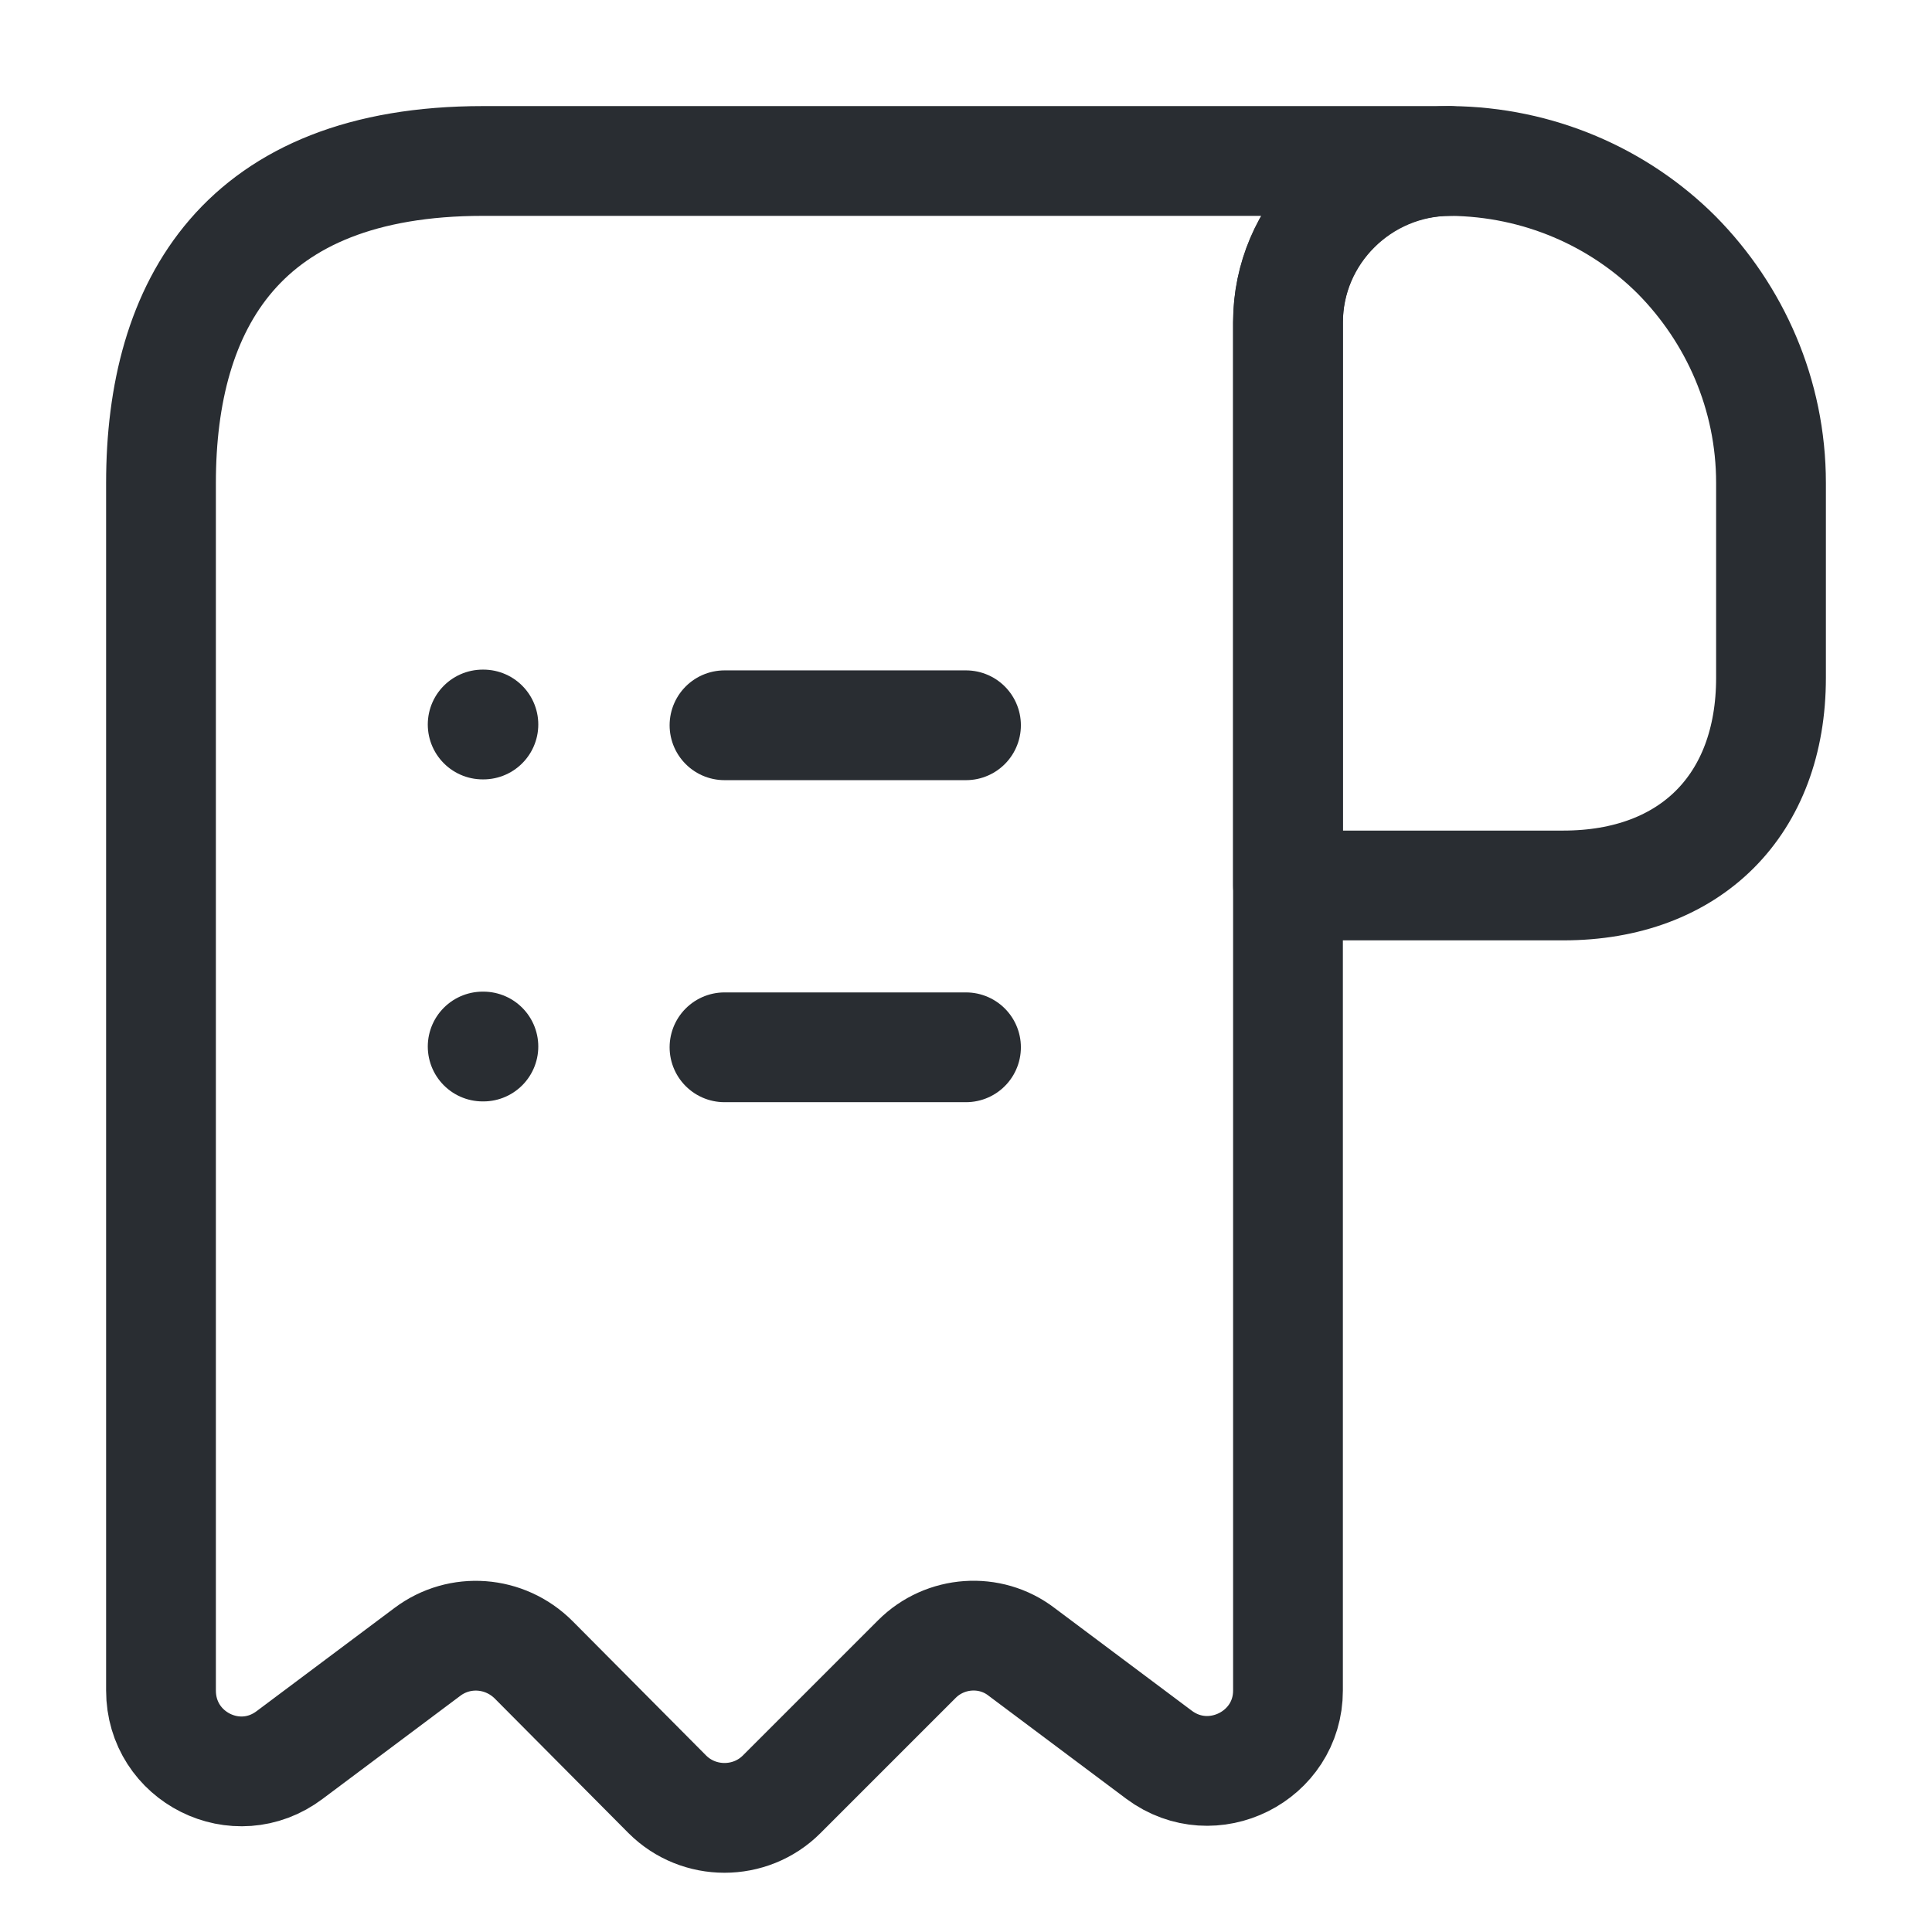
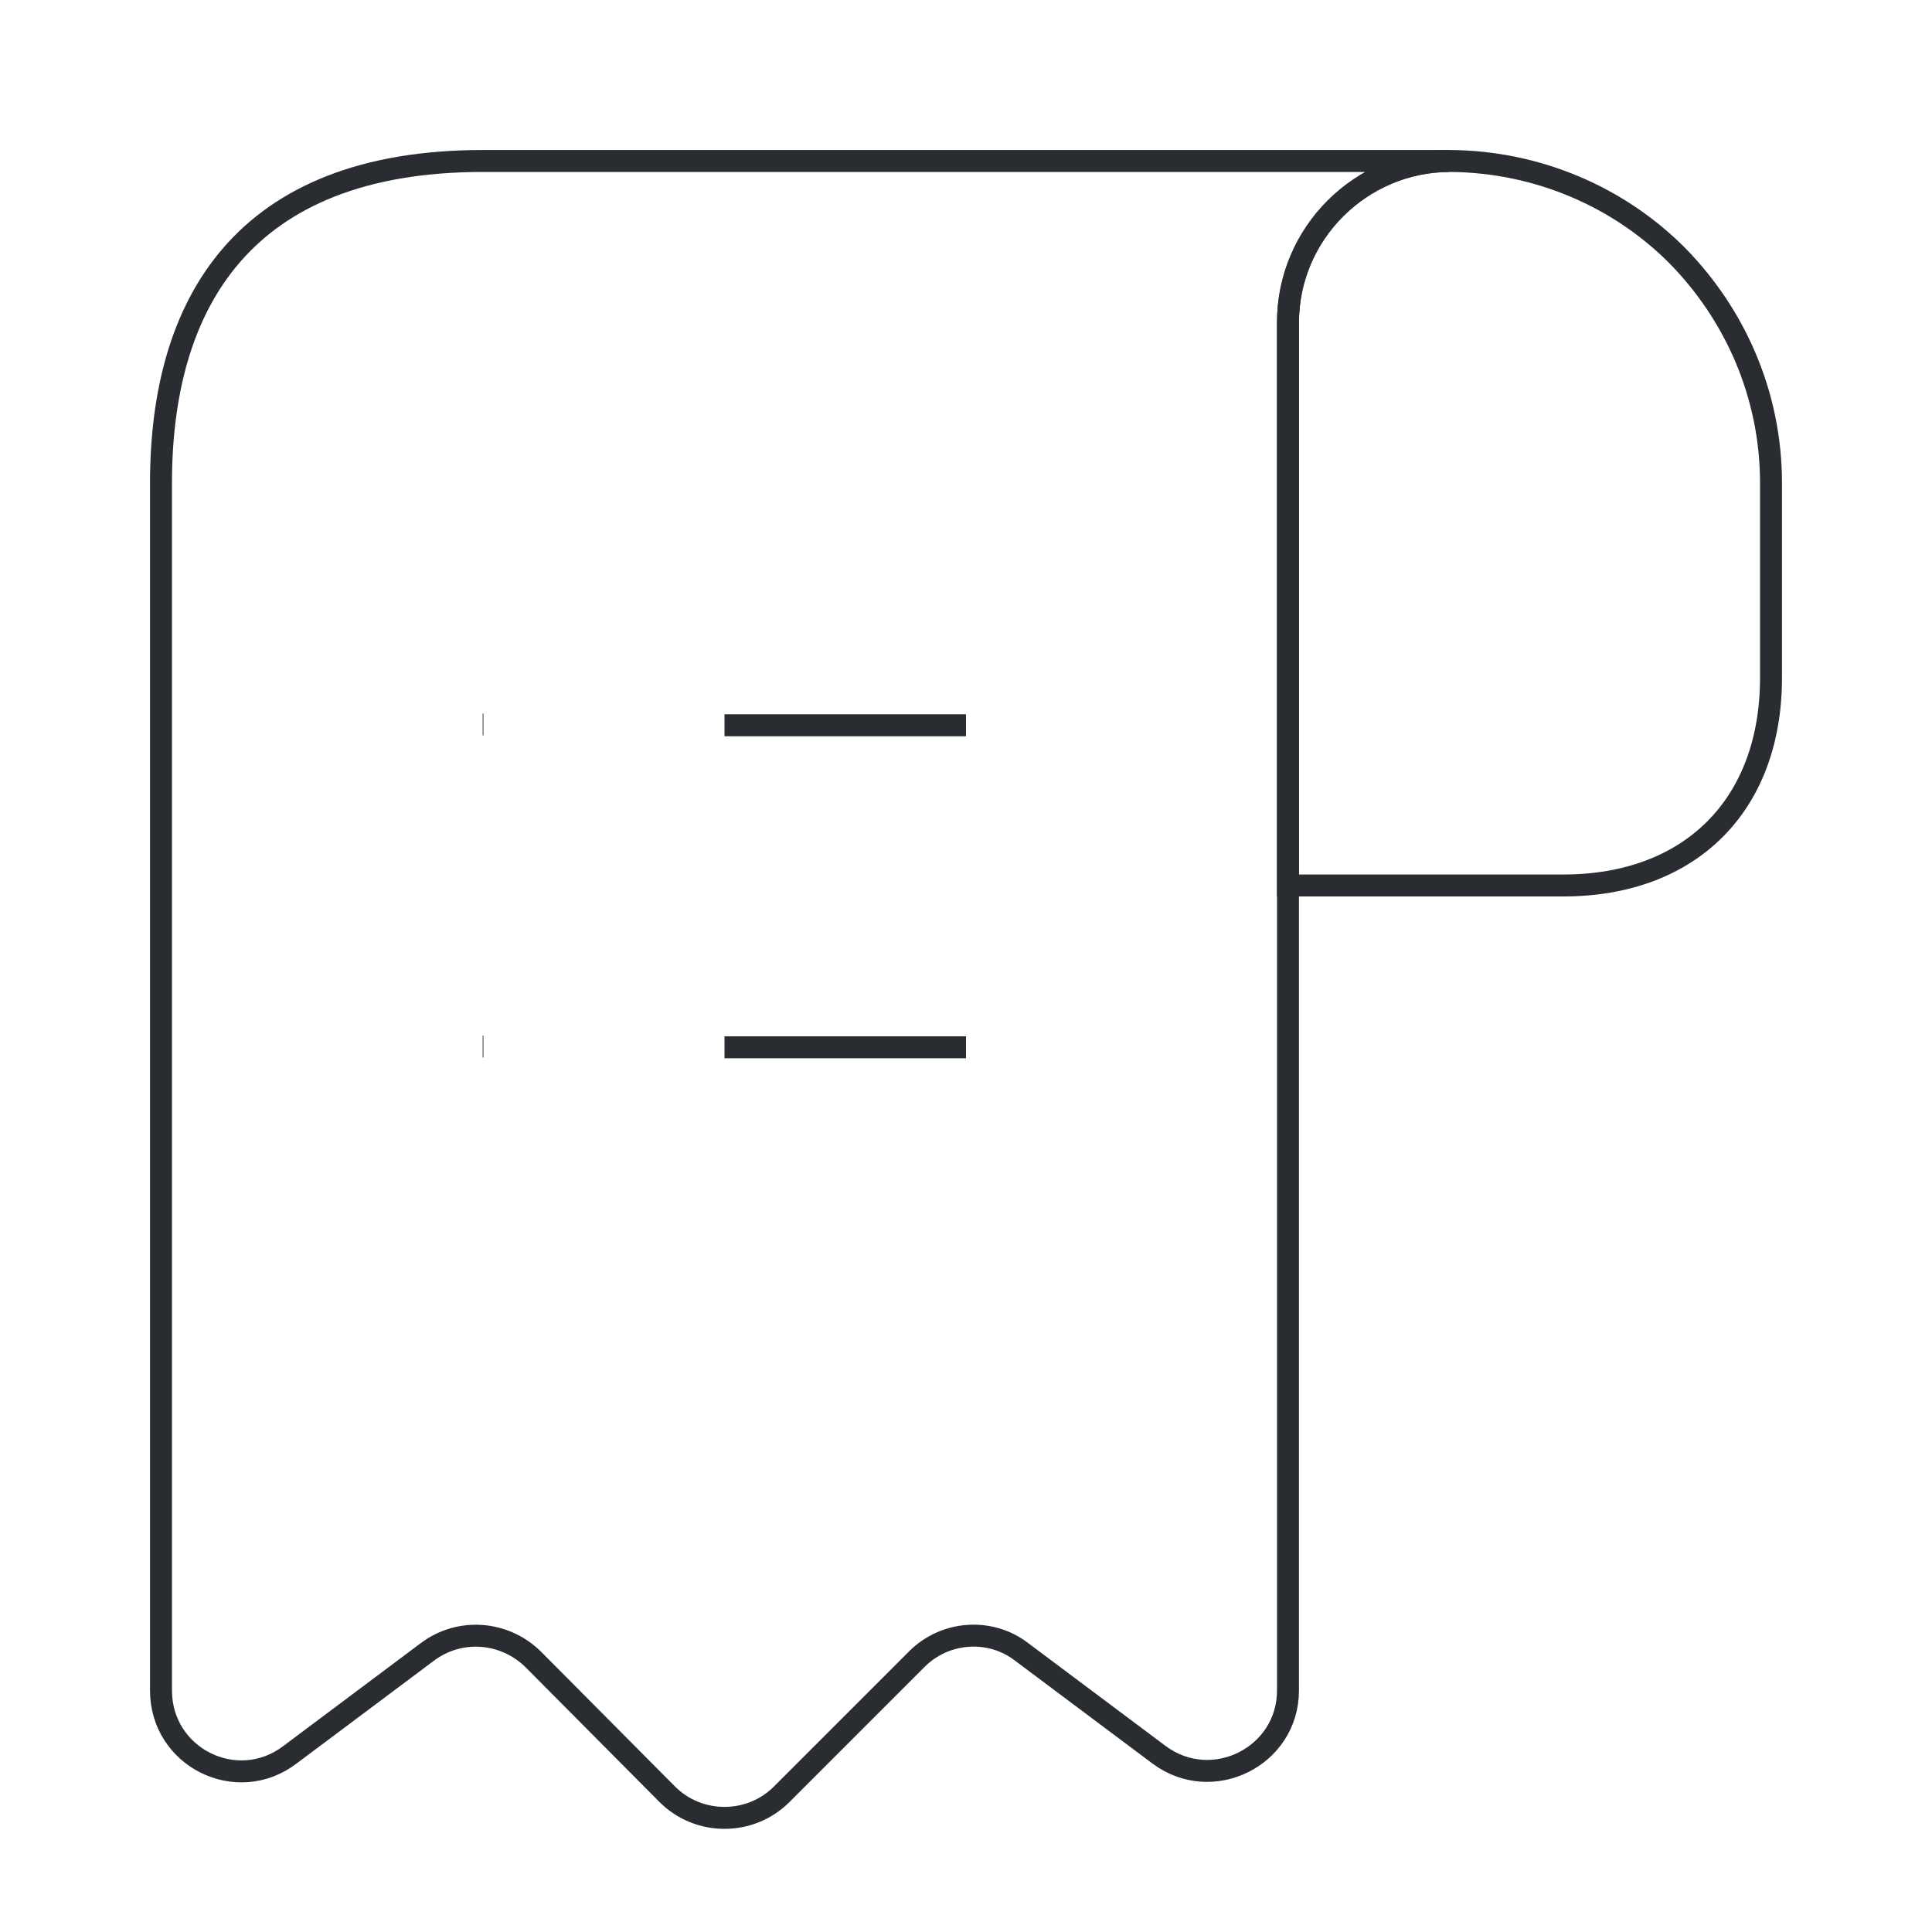
<svg xmlns="http://www.w3.org/2000/svg" width="88" height="88" viewBox="0 0 88 88" fill="none">
-   <path d="M80.667 21.999V30.872C80.667 36.665 77 40.332 71.207 40.332H58.667V14.702C58.667 10.632 62.004 7.332 66.074 7.332C70.07 7.369 73.737 8.982 76.377 11.622C79.017 14.299 80.667 17.965 80.667 21.999Z" stroke="#292D32" stroke-width="5" stroke-miterlimit="10" stroke-linecap="round" stroke-linejoin="round" />
-   <path d="M7.333 25.665V76.999C7.333 80.042 10.78 81.765 13.2 79.932L19.47 75.239C20.936 74.139 22.99 74.285 24.31 75.605L30.396 81.729C31.826 83.159 34.173 83.159 35.603 81.729L41.763 75.569C43.046 74.285 45.1 74.139 46.53 75.239L52.8 79.932C55.22 81.729 58.666 80.005 58.666 76.999V14.665C58.666 10.632 61.966 7.332 66 7.332H25.666H22C11 7.332 7.333 13.895 7.333 21.999V25.665Z" stroke="#292D32" stroke-width="5" stroke-miterlimit="10" stroke-linecap="round" stroke-linejoin="round" />
-   <path d="M33 47.703H44" stroke="#292D32" stroke-width="5" stroke-linecap="round" stroke-linejoin="round" />
-   <path d="M33 33.035H44" stroke="#292D32" stroke-width="5" stroke-linecap="round" stroke-linejoin="round" />
-   <path d="M21.985 47.668H22.018" stroke="#292D32" stroke-width="5" stroke-linecap="round" stroke-linejoin="round" />
-   <path d="M21.985 33H22.018" stroke="#292D32" stroke-width="5" stroke-linecap="round" stroke-linejoin="round" />
+   <path d="M80.667 21.999V30.872C80.667 36.665 77 40.332 71.207 40.332H58.667V14.702C58.667 10.632 62.004 7.332 66.074 7.332C70.07 7.369 73.737 8.982 76.377 11.622C79.017 14.299 80.667 17.965 80.667 21.999Z" stroke="#292D32" strokeWidth="5" strokeMiterlimit="10" strokeLinecap="round" strokeLinejoin="round" />
+   <path d="M7.333 25.665V76.999C7.333 80.042 10.78 81.765 13.2 79.932L19.47 75.239C20.936 74.139 22.99 74.285 24.31 75.605L30.396 81.729C31.826 83.159 34.173 83.159 35.603 81.729L41.763 75.569C43.046 74.285 45.1 74.139 46.53 75.239L52.8 79.932C55.22 81.729 58.666 80.005 58.666 76.999V14.665C58.666 10.632 61.966 7.332 66 7.332H25.666H22C11 7.332 7.333 13.895 7.333 21.999V25.665Z" stroke="#292D32" strokeWidth="5" strokeMiterlimit="10" strokeLinecap="round" strokeLinejoin="round" />
+   <path d="M33 47.703H44" stroke="#292D32" strokeWidth="5" strokeLinecap="round" strokeLinejoin="round" />
+   <path d="M33 33.035H44" stroke="#292D32" strokeWidth="5" strokeLinecap="round" strokeLinejoin="round" />
+   <path d="M21.985 47.668H22.018" stroke="#292D32" strokeWidth="5" strokeLinecap="round" strokeLinejoin="round" />
+   <path d="M21.985 33H22.018" stroke="#292D32" strokeWidth="5" strokeLinecap="round" strokeLinejoin="round" />
</svg>
